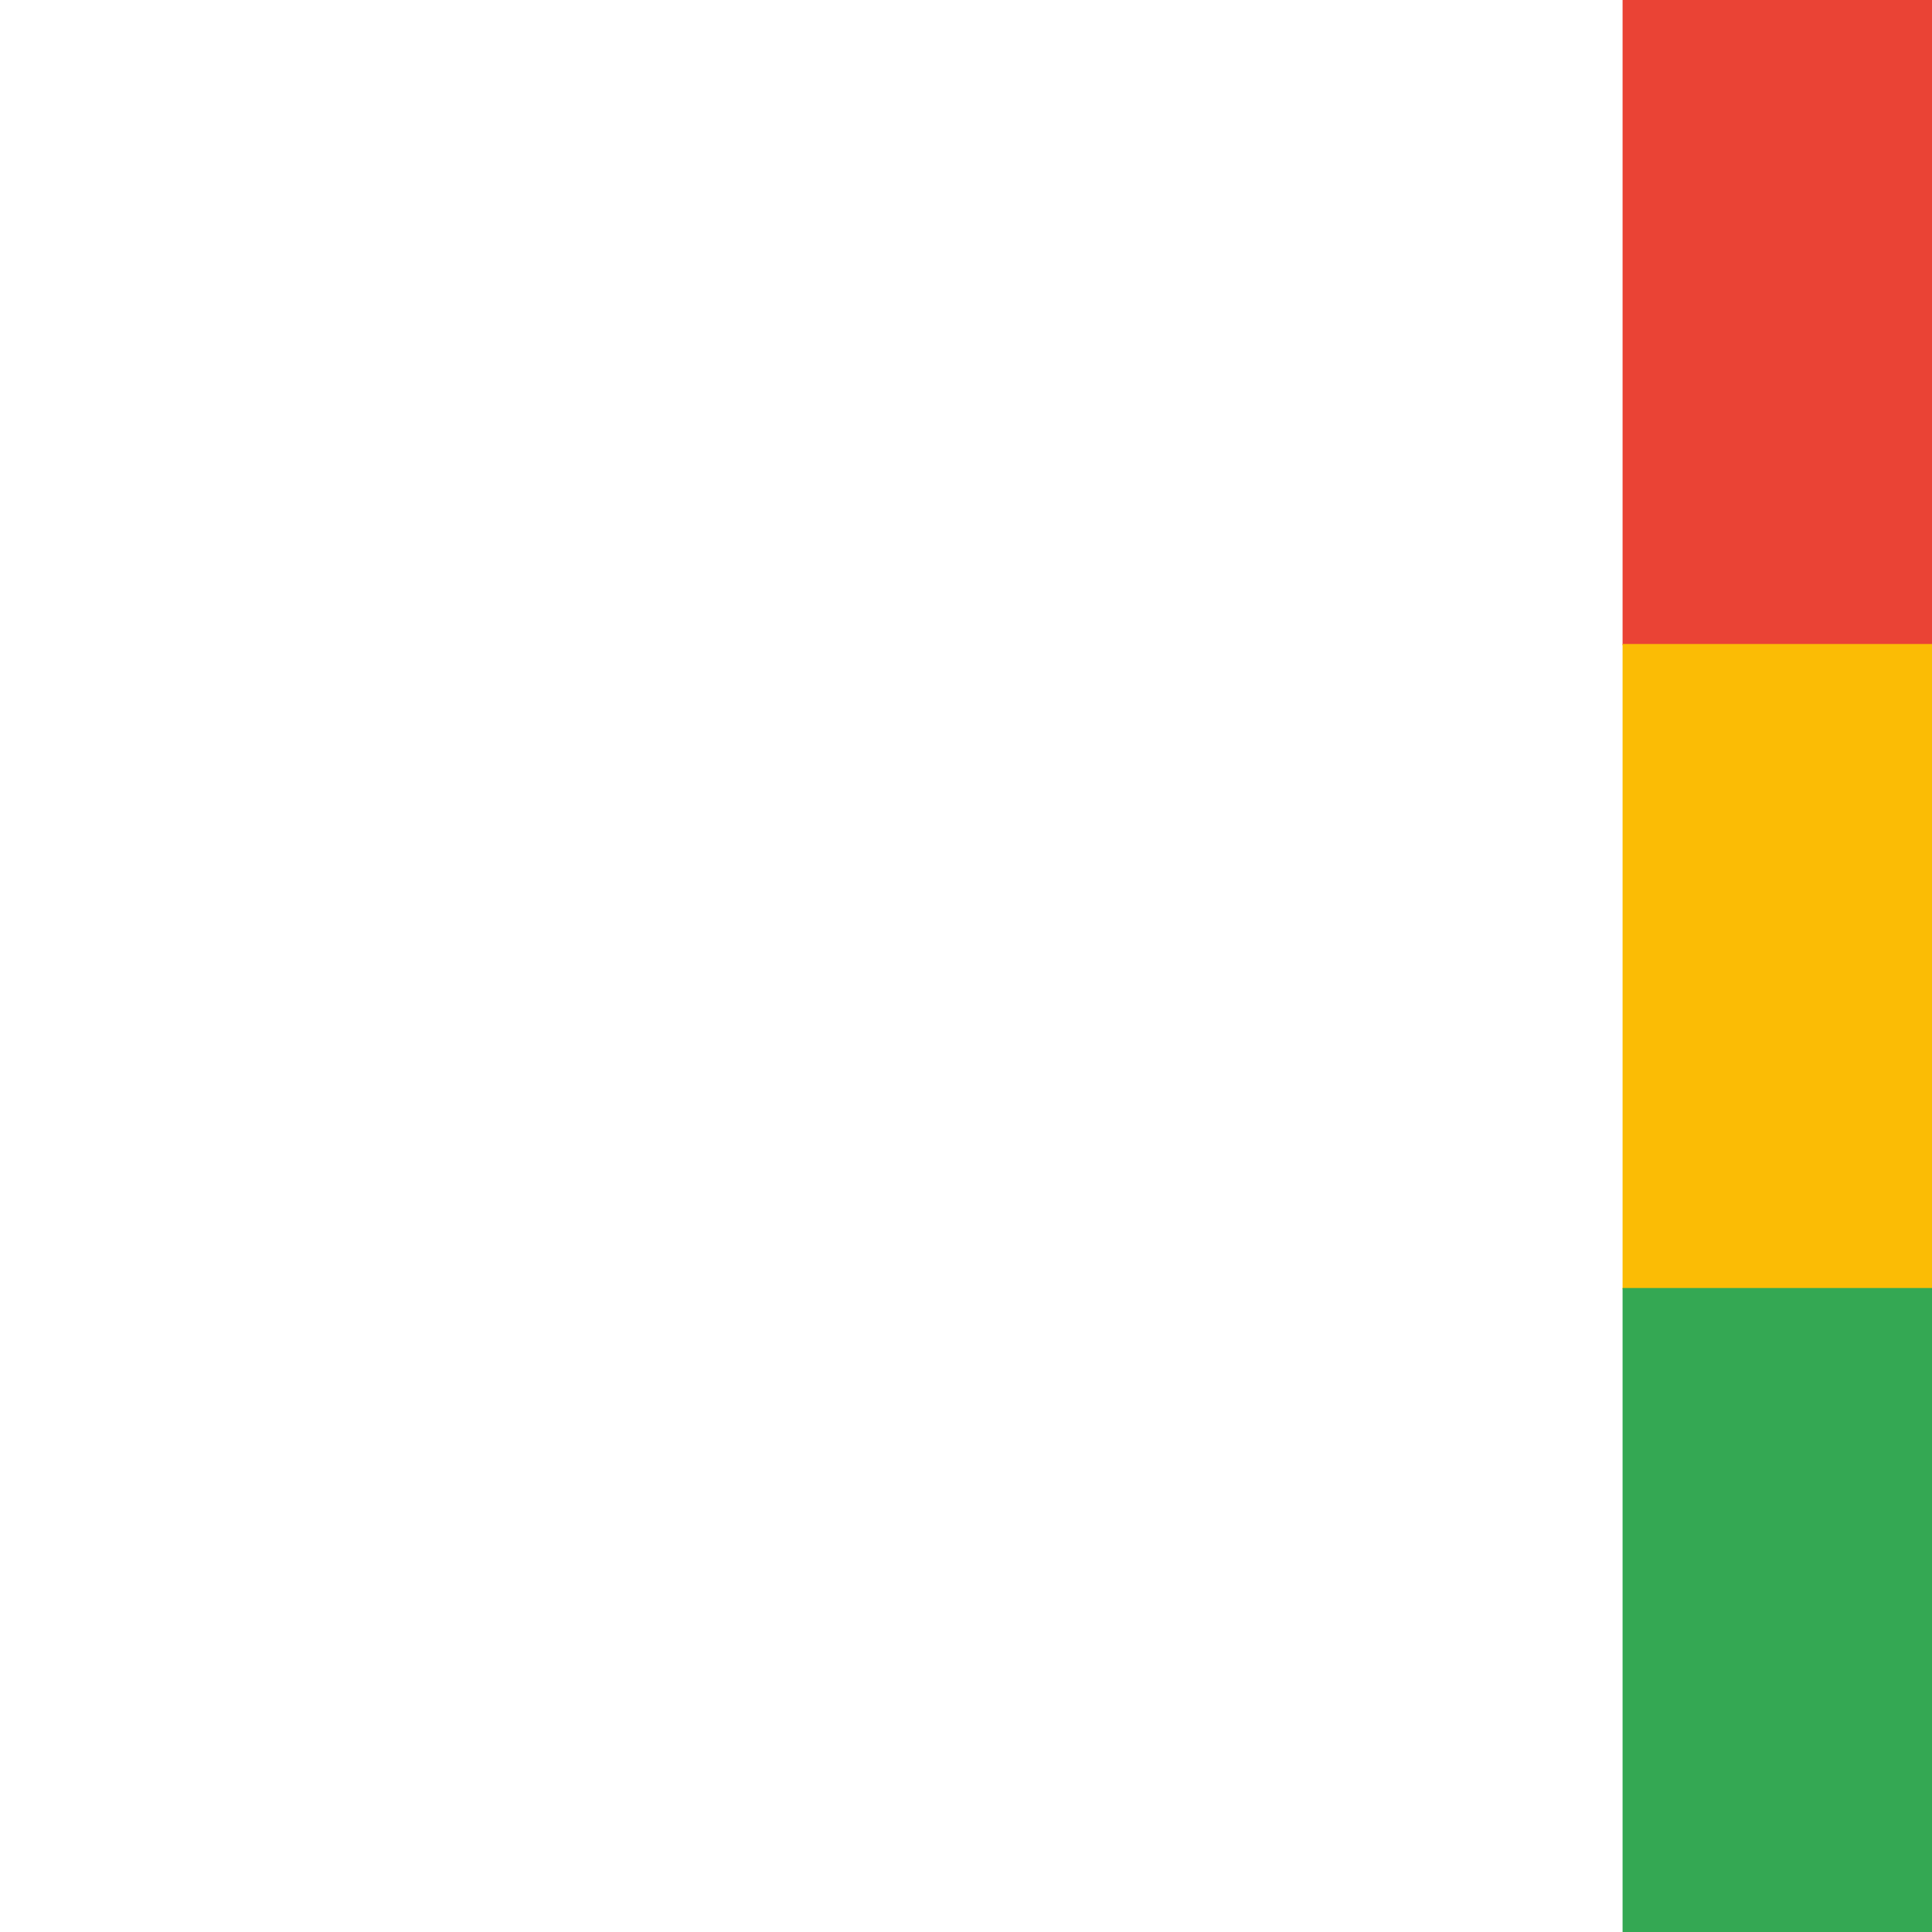
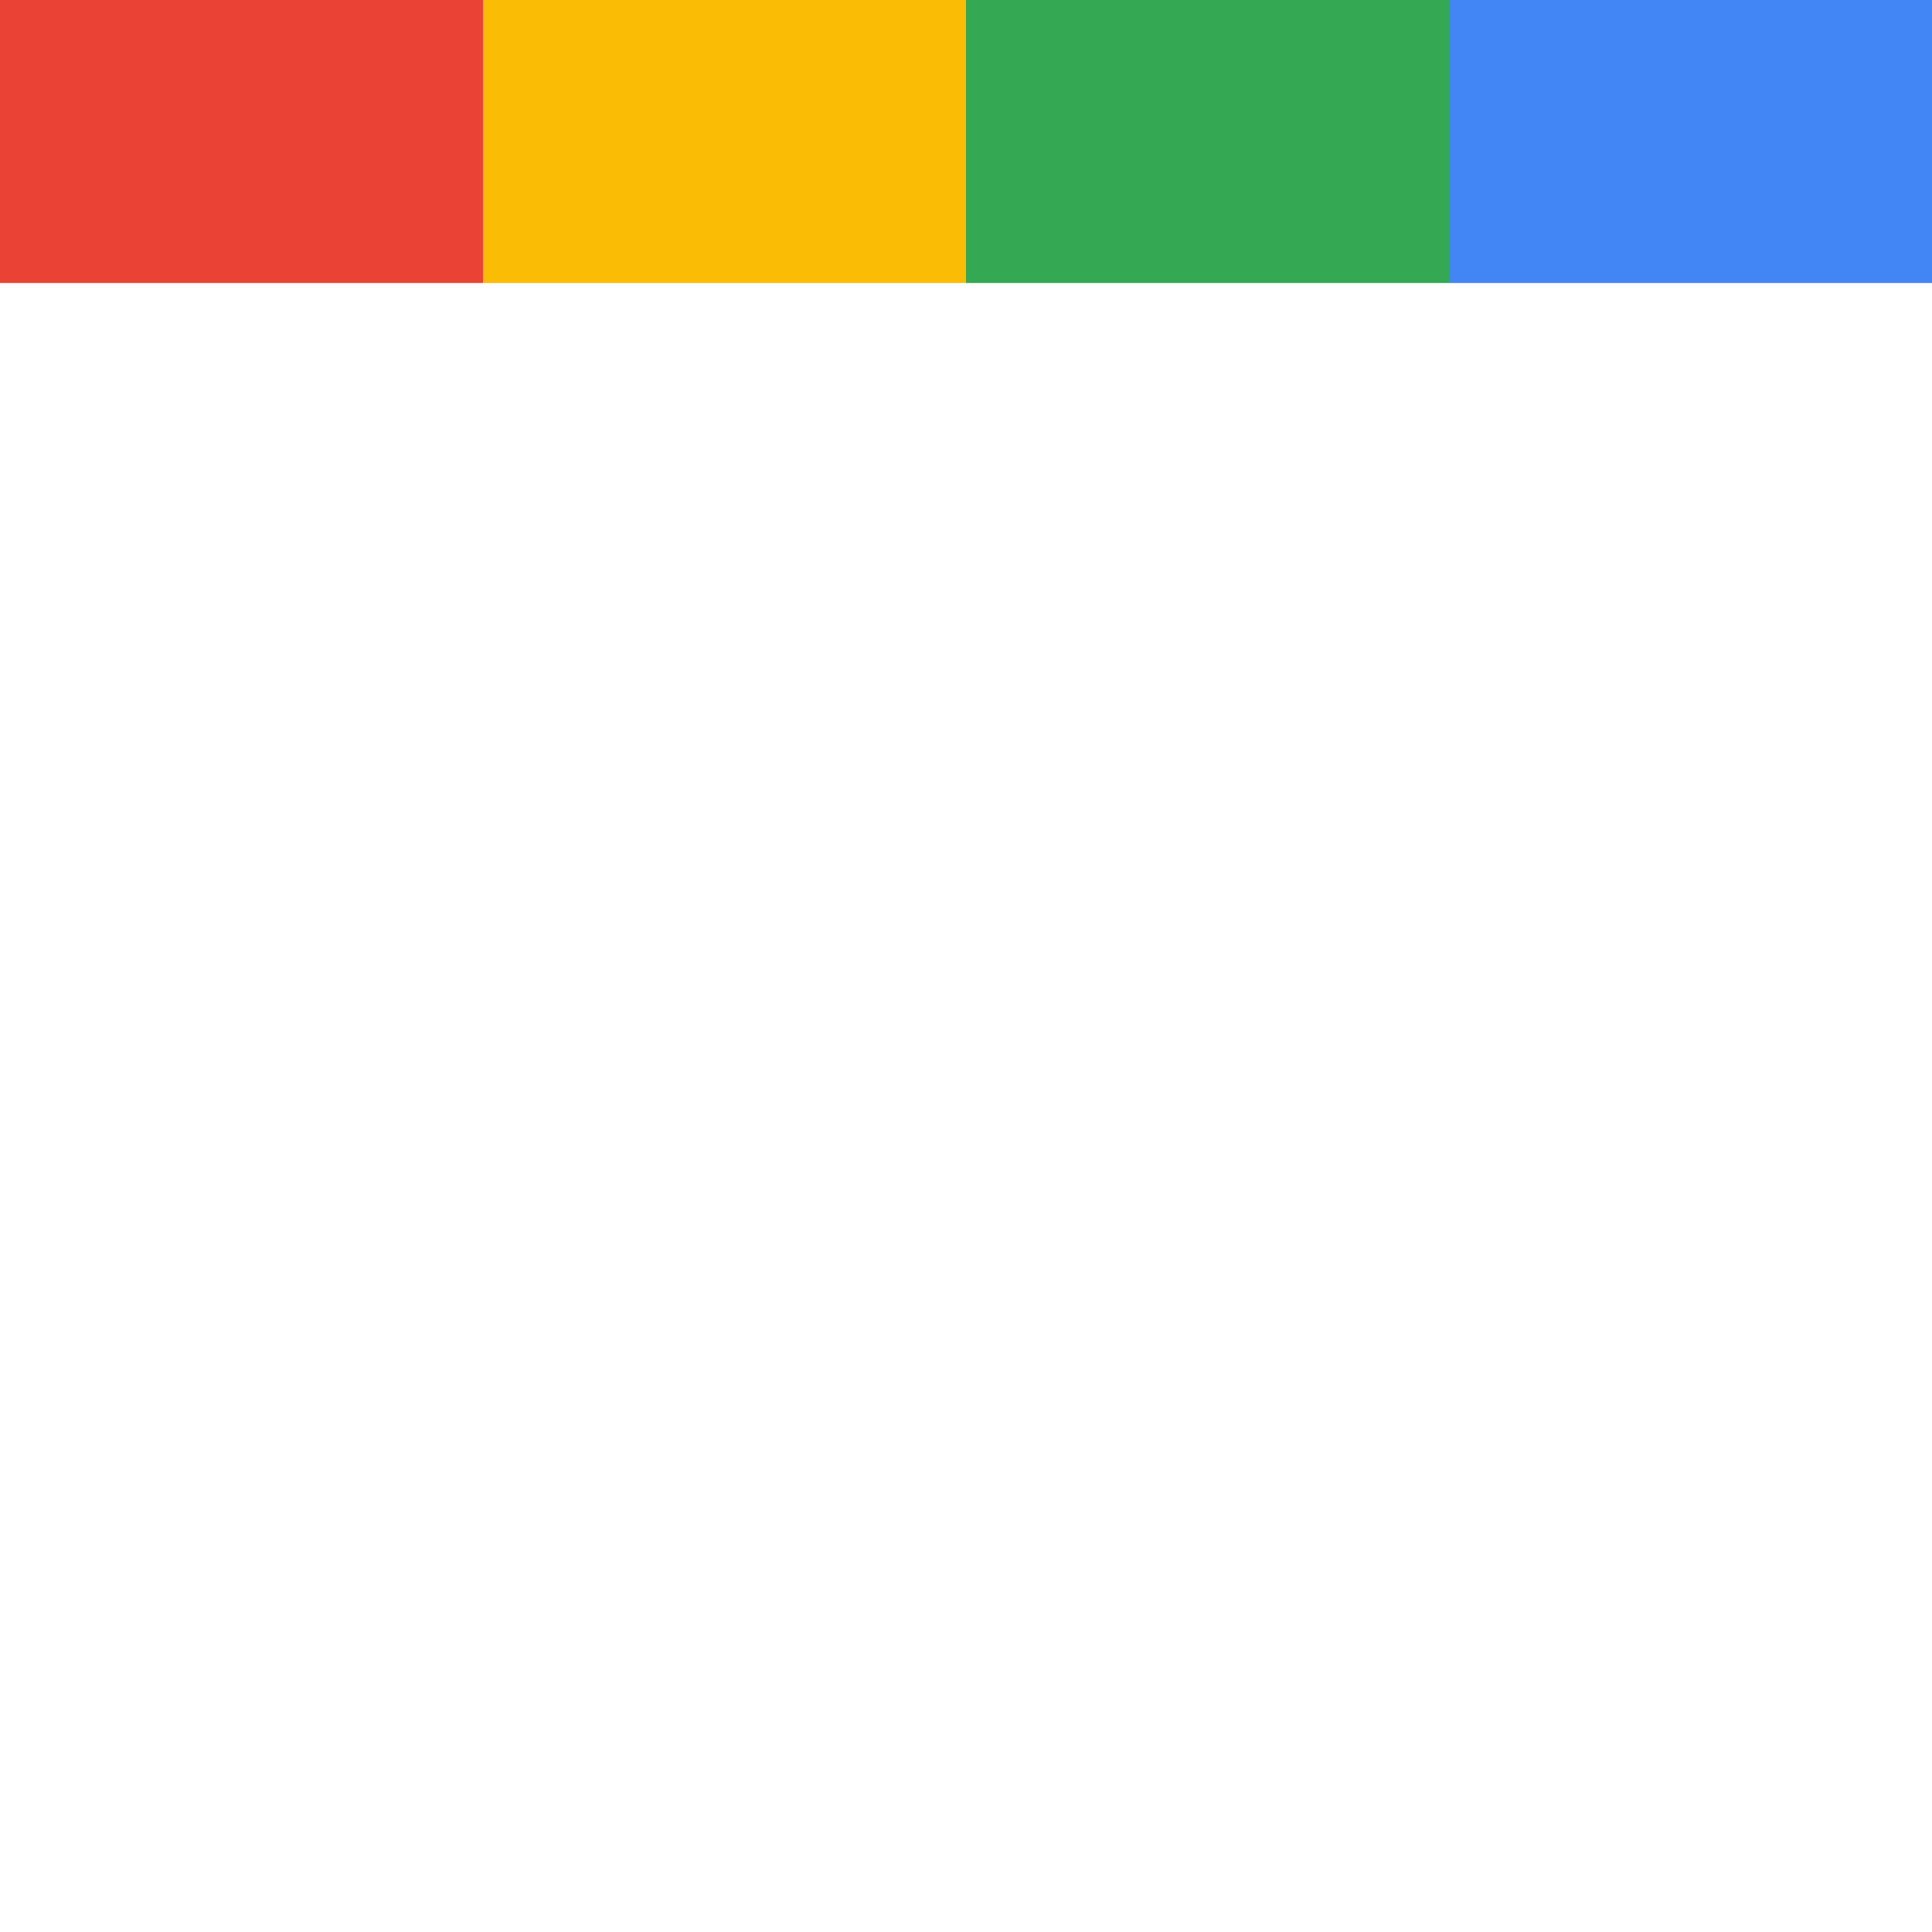
<svg xmlns="http://www.w3.org/2000/svg" width="1024" height="1024" viewBox="0 0 1024 1024">
-   <rect x="860" y="0" width="164" height="342" fill="#EA4335" />
-   <rect x="860" y="341.33" width="164" height="342" fill="#FBBC05" />
-   <rect x="860" y="682.67" width="164" height="341.33" fill="#34A853" />
+   <rect x="0" y="0" width="256" height="150" fill="#EA4335" />
+   <rect x="256" y="0" width="256" height="150" fill="#FBBC05" />
+   <rect x="512" y="0" width="256" height="150" fill="#34A853" />
+   <rect x="768" y="0" width="256" height="150" fill="#4285F4" />
</svg>
